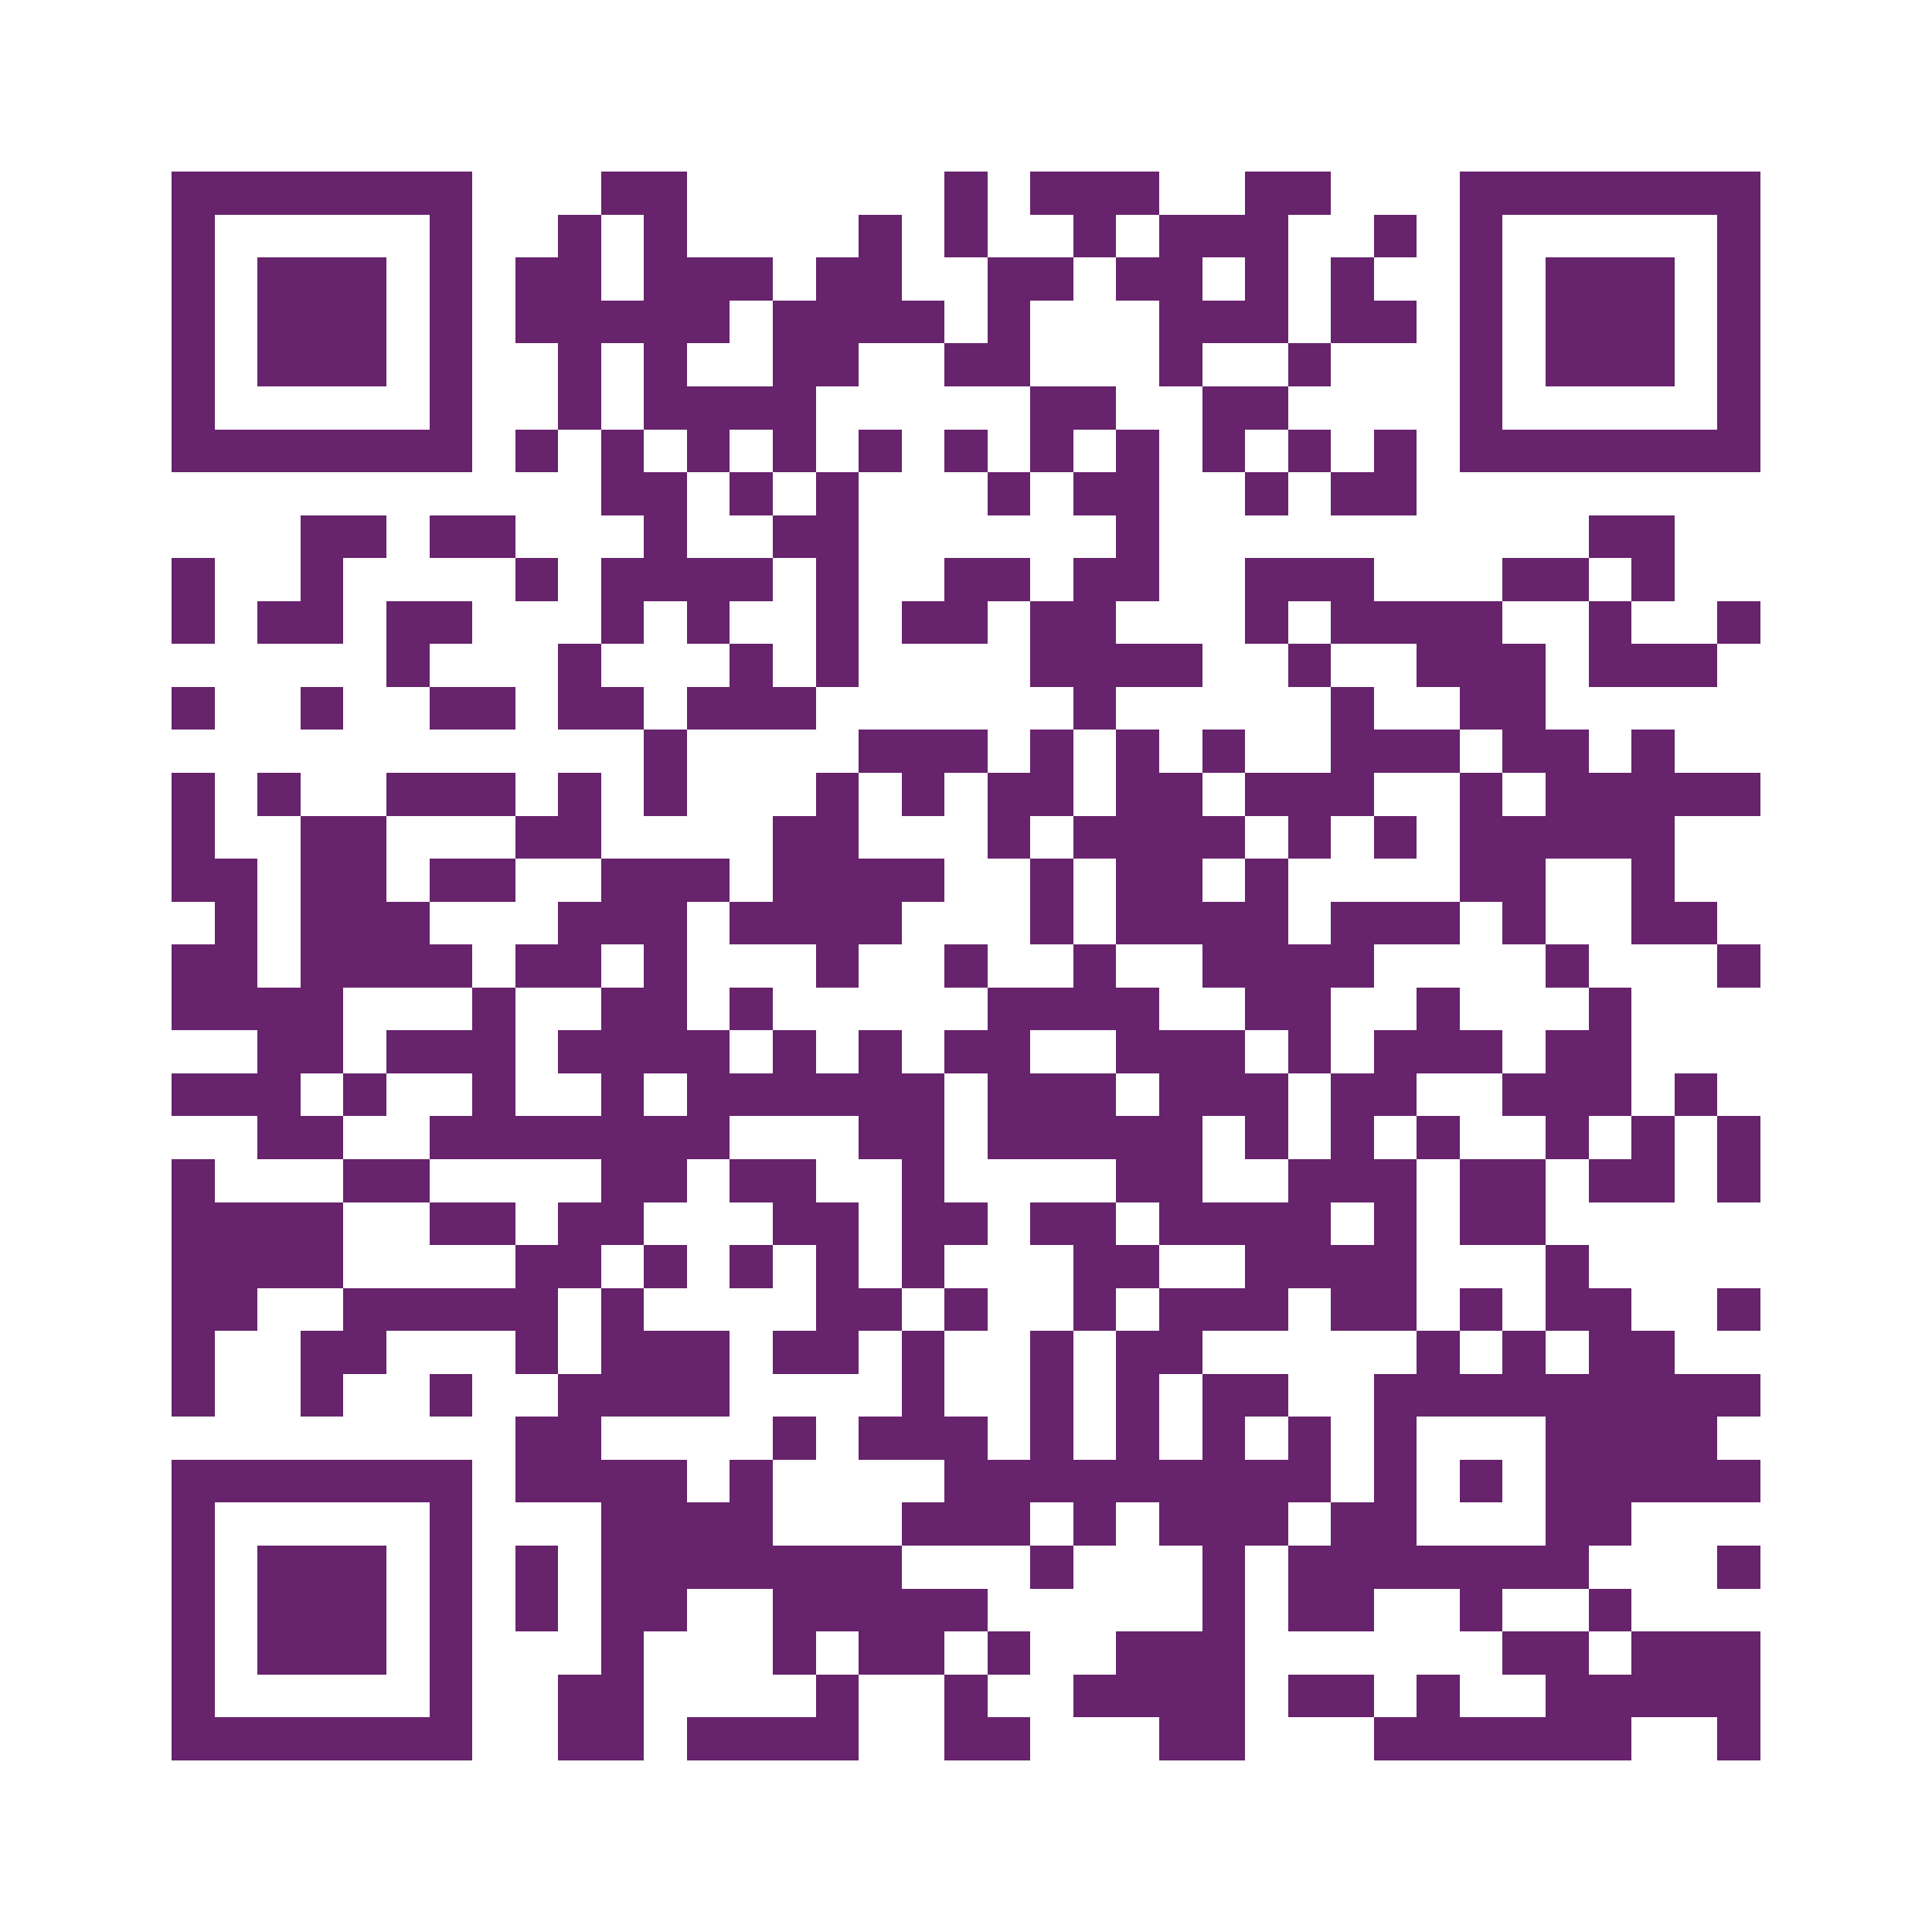
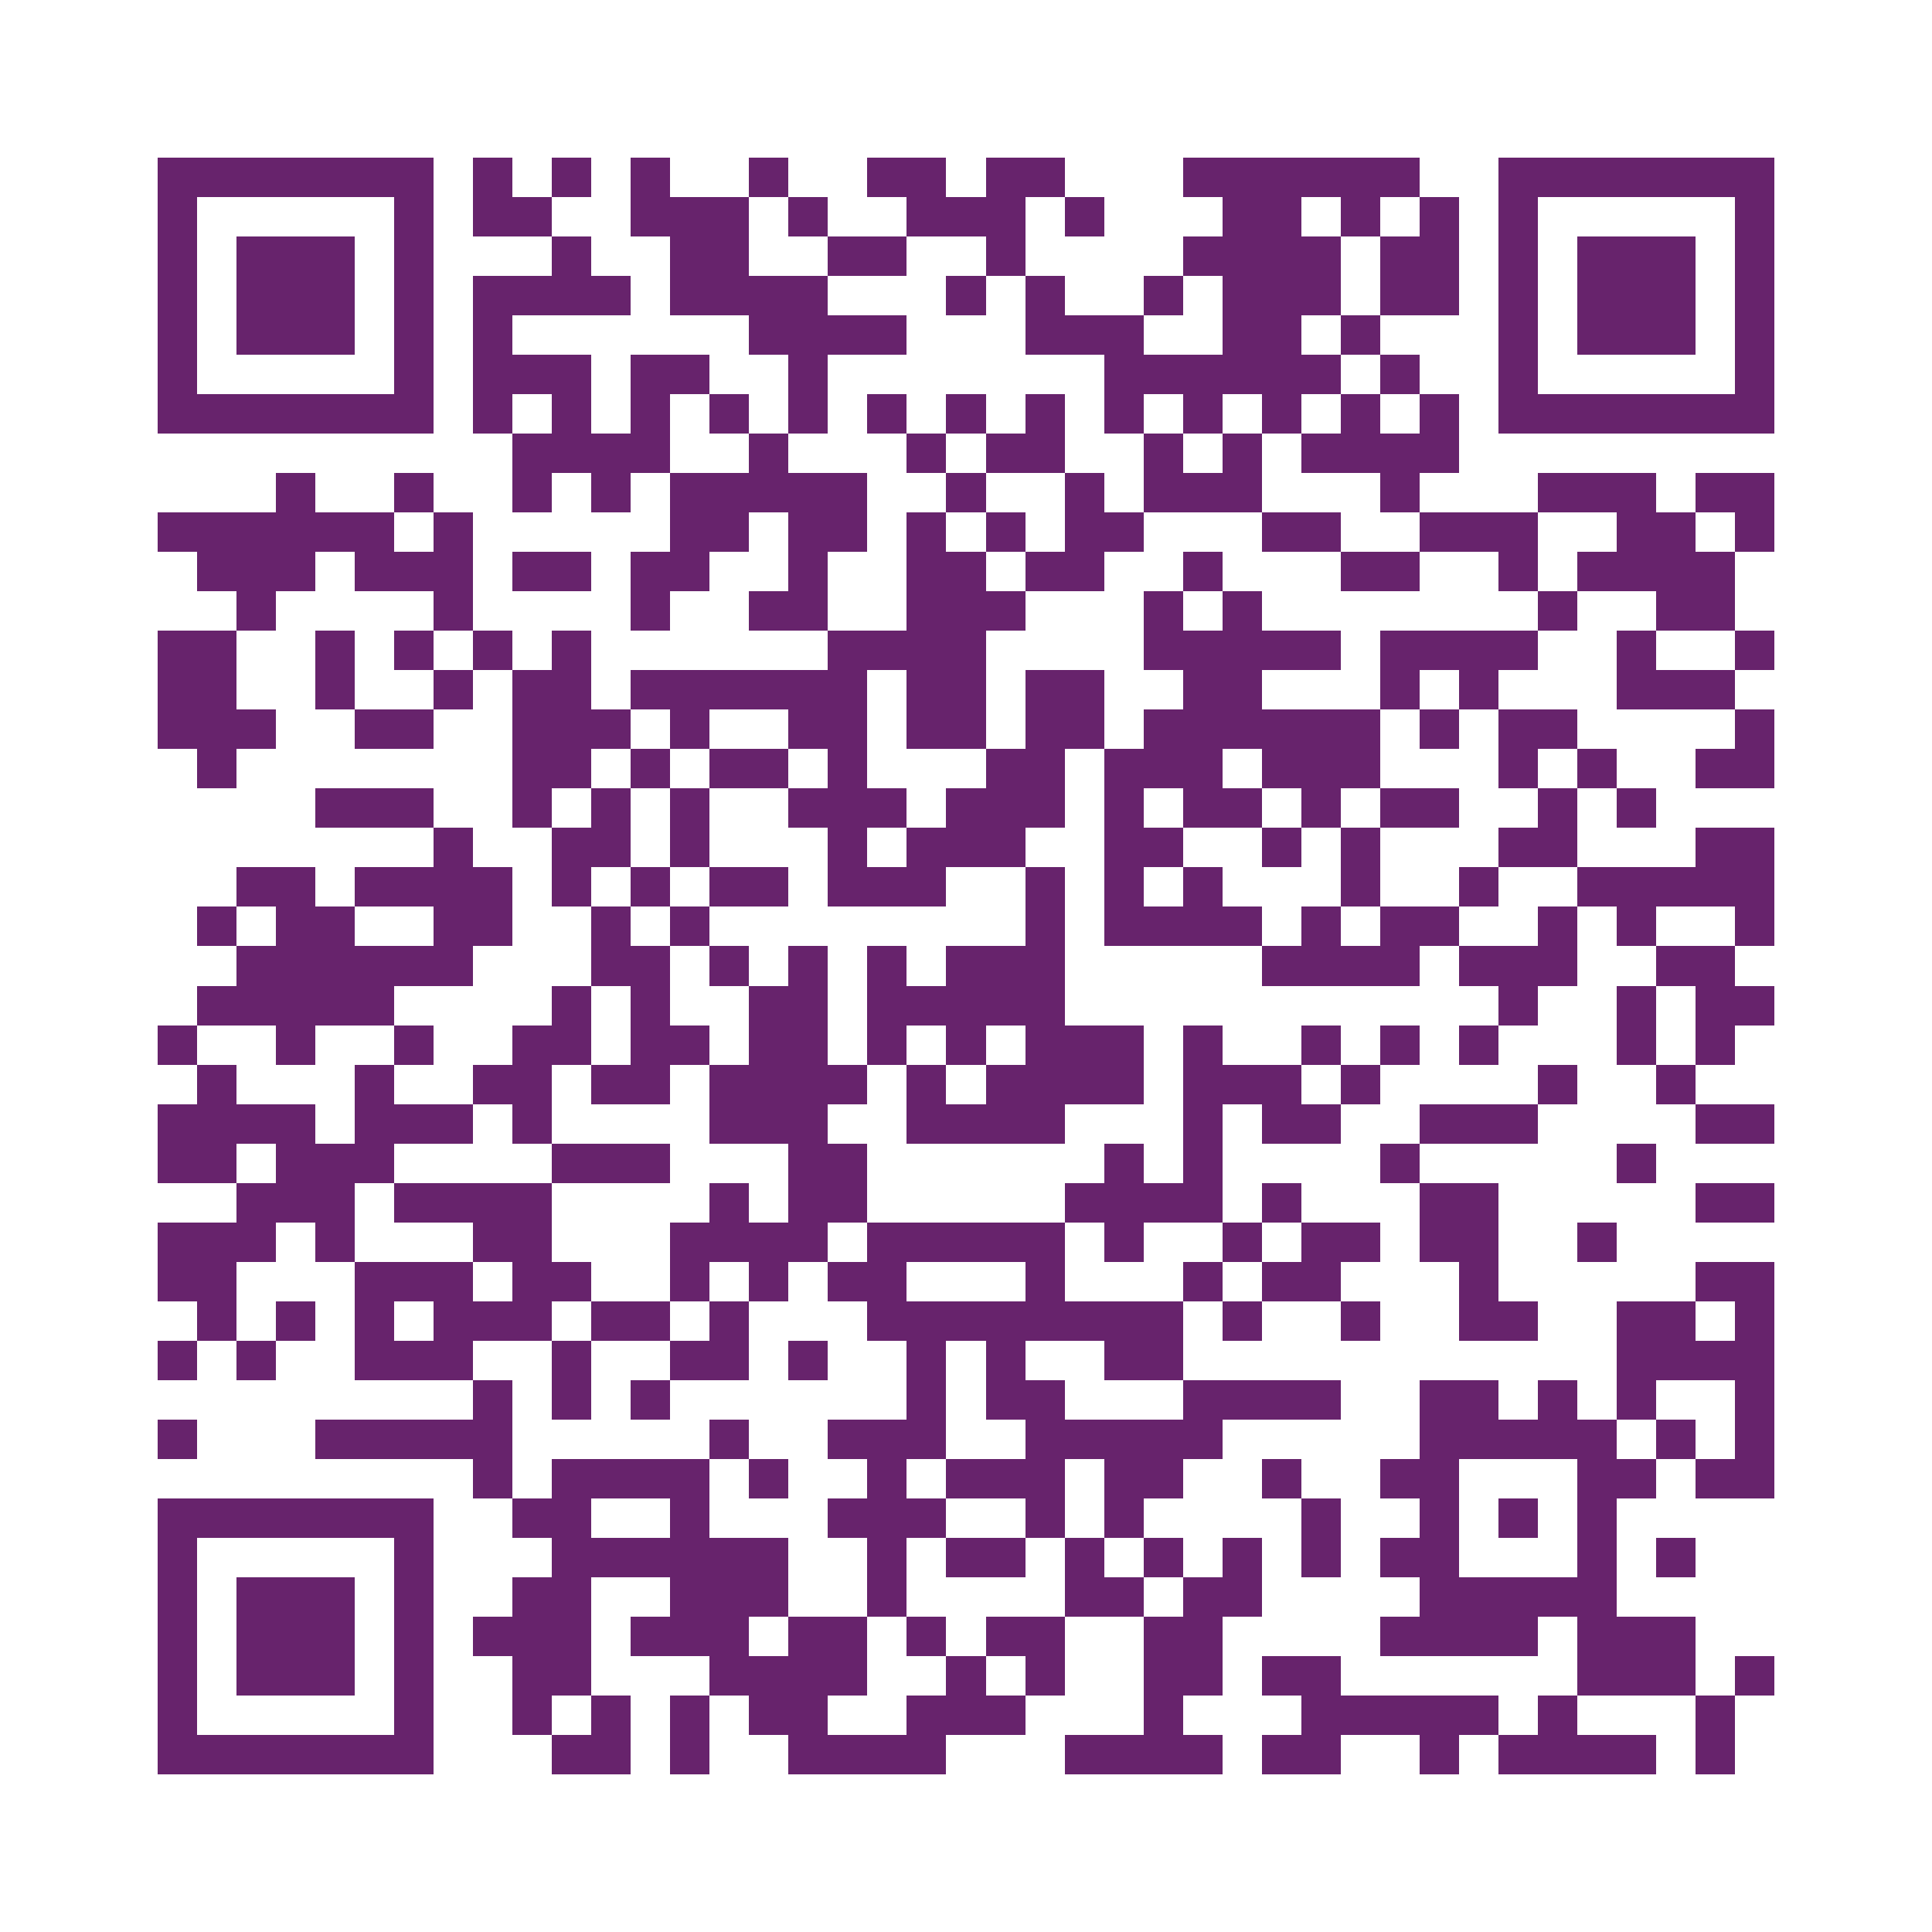
- <svg xmlns="http://www.w3.org/2000/svg" viewBox="0 0 45 45" width="600" height="600" role="img" shape-rendering="crispEdges">
-   <rect width="45" height="45" fill="#FFFFFF" />
-   <path d="M4 4h7v1h-7zM14 4h2v1h-2zM22 4h1v1h-1zM24 4h3v1h-3zM29 4h2v1h-2zM34 4h7v1h-7zM4 5h1v1h-1zM10 5h1v1h-1zM13 5h1v1h-1zM15 5h1v1h-1zM20 5h1v1h-1zM22 5h1v1h-1zM25 5h1v1h-1zM27 5h3v1h-3zM32 5h1v1h-1zM34 5h1v1h-1zM40 5h1v1h-1zM4 6h1v1h-1zM6 6h3v1h-3zM10 6h1v1h-1zM12 6h2v1h-2zM15 6h3v1h-3zM19 6h2v1h-2zM23 6h2v1h-2zM26 6h2v1h-2zM29 6h1v1h-1zM31 6h1v1h-1zM34 6h1v1h-1zM36 6h3v1h-3zM40 6h1v1h-1zM4 7h1v1h-1zM6 7h3v1h-3zM10 7h1v1h-1zM12 7h5v1h-5zM18 7h4v1h-4zM23 7h1v1h-1zM27 7h3v1h-3zM31 7h2v1h-2zM34 7h1v1h-1zM36 7h3v1h-3zM40 7h1v1h-1zM4 8h1v1h-1zM6 8h3v1h-3zM10 8h1v1h-1zM13 8h1v1h-1zM15 8h1v1h-1zM18 8h2v1h-2zM22 8h2v1h-2zM27 8h1v1h-1zM30 8h1v1h-1zM34 8h1v1h-1zM36 8h3v1h-3zM40 8h1v1h-1zM4 9h1v1h-1zM10 9h1v1h-1zM13 9h1v1h-1zM15 9h4v1h-4zM24 9h2v1h-2zM28 9h2v1h-2zM34 9h1v1h-1zM40 9h1v1h-1zM4 10h7v1h-7zM12 10h1v1h-1zM14 10h1v1h-1zM16 10h1v1h-1zM18 10h1v1h-1zM20 10h1v1h-1zM22 10h1v1h-1zM24 10h1v1h-1zM26 10h1v1h-1zM28 10h1v1h-1zM30 10h1v1h-1zM32 10h1v1h-1zM34 10h7v1h-7zM14 11h2v1h-2zM17 11h1v1h-1zM19 11h1v1h-1zM23 11h1v1h-1zM25 11h2v1h-2zM29 11h1v1h-1zM31 11h2v1h-2zM7 12h2v1h-2zM10 12h2v1h-2zM15 12h1v1h-1zM18 12h2v1h-2zM26 12h1v1h-1zM37 12h2v1h-2zM4 13h1v1h-1zM7 13h1v1h-1zM12 13h1v1h-1zM14 13h4v1h-4zM19 13h1v1h-1zM22 13h2v1h-2zM25 13h2v1h-2zM29 13h3v1h-3zM35 13h2v1h-2zM38 13h1v1h-1zM4 14h1v1h-1zM6 14h2v1h-2zM9 14h2v1h-2zM14 14h1v1h-1zM16 14h1v1h-1zM19 14h1v1h-1zM21 14h2v1h-2zM24 14h2v1h-2zM29 14h1v1h-1zM31 14h4v1h-4zM37 14h1v1h-1zM40 14h1v1h-1zM9 15h1v1h-1zM13 15h1v1h-1zM17 15h1v1h-1zM19 15h1v1h-1zM24 15h4v1h-4zM30 15h1v1h-1zM33 15h3v1h-3zM37 15h3v1h-3zM4 16h1v1h-1zM7 16h1v1h-1zM10 16h2v1h-2zM13 16h2v1h-2zM16 16h3v1h-3zM25 16h1v1h-1zM31 16h1v1h-1zM34 16h2v1h-2zM15 17h1v1h-1zM20 17h3v1h-3zM24 17h1v1h-1zM26 17h1v1h-1zM28 17h1v1h-1zM31 17h3v1h-3zM35 17h2v1h-2zM38 17h1v1h-1zM4 18h1v1h-1zM6 18h1v1h-1zM9 18h3v1h-3zM13 18h1v1h-1zM15 18h1v1h-1zM19 18h1v1h-1zM21 18h1v1h-1zM23 18h2v1h-2zM26 18h2v1h-2zM29 18h3v1h-3zM34 18h1v1h-1zM36 18h5v1h-5zM4 19h1v1h-1zM7 19h2v1h-2zM12 19h2v1h-2zM18 19h2v1h-2zM23 19h1v1h-1zM25 19h4v1h-4zM30 19h1v1h-1zM32 19h1v1h-1zM34 19h5v1h-5zM4 20h2v1h-2zM7 20h2v1h-2zM10 20h2v1h-2zM14 20h3v1h-3zM18 20h4v1h-4zM24 20h1v1h-1zM26 20h2v1h-2zM29 20h1v1h-1zM34 20h2v1h-2zM38 20h1v1h-1zM5 21h1v1h-1zM7 21h3v1h-3zM13 21h3v1h-3zM17 21h4v1h-4zM24 21h1v1h-1zM26 21h4v1h-4zM31 21h3v1h-3zM35 21h1v1h-1zM38 21h2v1h-2zM4 22h2v1h-2zM7 22h4v1h-4zM12 22h2v1h-2zM15 22h1v1h-1zM19 22h1v1h-1zM22 22h1v1h-1zM25 22h1v1h-1zM28 22h4v1h-4zM36 22h1v1h-1zM40 22h1v1h-1zM4 23h4v1h-4zM11 23h1v1h-1zM14 23h2v1h-2zM17 23h1v1h-1zM23 23h4v1h-4zM29 23h2v1h-2zM33 23h1v1h-1zM37 23h1v1h-1zM6 24h2v1h-2zM9 24h3v1h-3zM13 24h4v1h-4zM18 24h1v1h-1zM20 24h1v1h-1zM22 24h2v1h-2zM26 24h3v1h-3zM30 24h1v1h-1zM32 24h3v1h-3zM36 24h2v1h-2zM4 25h3v1h-3zM8 25h1v1h-1zM11 25h1v1h-1zM14 25h1v1h-1zM16 25h6v1h-6zM23 25h3v1h-3zM27 25h3v1h-3zM31 25h2v1h-2zM35 25h3v1h-3zM39 25h1v1h-1zM6 26h2v1h-2zM10 26h7v1h-7zM20 26h2v1h-2zM23 26h5v1h-5zM29 26h1v1h-1zM31 26h1v1h-1zM33 26h1v1h-1zM36 26h1v1h-1zM38 26h1v1h-1zM40 26h1v1h-1zM4 27h1v1h-1zM8 27h2v1h-2zM14 27h2v1h-2zM17 27h2v1h-2zM21 27h1v1h-1zM26 27h2v1h-2zM30 27h3v1h-3zM34 27h2v1h-2zM37 27h2v1h-2zM40 27h1v1h-1zM4 28h4v1h-4zM10 28h2v1h-2zM13 28h2v1h-2zM18 28h2v1h-2zM21 28h2v1h-2zM24 28h2v1h-2zM27 28h4v1h-4zM32 28h1v1h-1zM34 28h2v1h-2zM4 29h4v1h-4zM12 29h2v1h-2zM15 29h1v1h-1zM17 29h1v1h-1zM19 29h1v1h-1zM21 29h1v1h-1zM25 29h2v1h-2zM29 29h4v1h-4zM36 29h1v1h-1zM4 30h2v1h-2zM8 30h5v1h-5zM14 30h1v1h-1zM19 30h2v1h-2zM22 30h1v1h-1zM25 30h1v1h-1zM27 30h3v1h-3zM31 30h2v1h-2zM34 30h1v1h-1zM36 30h2v1h-2zM40 30h1v1h-1zM4 31h1v1h-1zM7 31h2v1h-2zM12 31h1v1h-1zM14 31h3v1h-3zM18 31h2v1h-2zM21 31h1v1h-1zM24 31h1v1h-1zM26 31h2v1h-2zM33 31h1v1h-1zM35 31h1v1h-1zM37 31h2v1h-2zM4 32h1v1h-1zM7 32h1v1h-1zM10 32h1v1h-1zM13 32h4v1h-4zM21 32h1v1h-1zM24 32h1v1h-1zM26 32h1v1h-1zM28 32h2v1h-2zM32 32h9v1h-9zM12 33h2v1h-2zM18 33h1v1h-1zM20 33h3v1h-3zM24 33h1v1h-1zM26 33h1v1h-1zM28 33h1v1h-1zM30 33h1v1h-1zM32 33h1v1h-1zM36 33h4v1h-4zM4 34h7v1h-7zM12 34h4v1h-4zM17 34h1v1h-1zM22 34h9v1h-9zM32 34h1v1h-1zM34 34h1v1h-1zM36 34h5v1h-5zM4 35h1v1h-1zM10 35h1v1h-1zM14 35h4v1h-4zM21 35h3v1h-3zM25 35h1v1h-1zM27 35h3v1h-3zM31 35h2v1h-2zM36 35h2v1h-2zM4 36h1v1h-1zM6 36h3v1h-3zM10 36h1v1h-1zM12 36h1v1h-1zM14 36h7v1h-7zM24 36h1v1h-1zM28 36h1v1h-1zM30 36h7v1h-7zM40 36h1v1h-1zM4 37h1v1h-1zM6 37h3v1h-3zM10 37h1v1h-1zM12 37h1v1h-1zM14 37h2v1h-2zM18 37h5v1h-5zM28 37h1v1h-1zM30 37h2v1h-2zM34 37h1v1h-1zM37 37h1v1h-1zM4 38h1v1h-1zM6 38h3v1h-3zM10 38h1v1h-1zM14 38h1v1h-1zM18 38h1v1h-1zM20 38h2v1h-2zM23 38h1v1h-1zM26 38h3v1h-3zM35 38h2v1h-2zM38 38h3v1h-3zM4 39h1v1h-1zM10 39h1v1h-1zM13 39h2v1h-2zM19 39h1v1h-1zM22 39h1v1h-1zM25 39h4v1h-4zM30 39h2v1h-2zM33 39h1v1h-1zM36 39h5v1h-5zM4 40h7v1h-7zM13 40h2v1h-2zM16 40h4v1h-4zM22 40h2v1h-2zM27 40h2v1h-2zM32 40h6v1h-6zM40 40h1v1h-1z" fill="#67236C" />
+ <svg xmlns="http://www.w3.org/2000/svg" viewBox="0 0 49 49" width="600" height="600" role="img" shape-rendering="crispEdges">
+   <rect width="49" height="49" fill="#FFFFFF" />
+   <path d="M4 4h7v1h-7zM12 4h1v1h-1zM14 4h1v1h-1zM16 4h1v1h-1zM19 4h1v1h-1zM22 4h2v1h-2zM25 4h2v1h-2zM30 4h6v1h-6zM38 4h7v1h-7zM4 5h1v1h-1zM10 5h1v1h-1zM12 5h2v1h-2zM16 5h3v1h-3zM20 5h1v1h-1zM23 5h3v1h-3zM27 5h1v1h-1zM31 5h2v1h-2zM34 5h1v1h-1zM36 5h1v1h-1zM38 5h1v1h-1zM44 5h1v1h-1zM4 6h1v1h-1zM6 6h3v1h-3zM10 6h1v1h-1zM14 6h1v1h-1zM17 6h2v1h-2zM21 6h2v1h-2zM25 6h1v1h-1zM30 6h4v1h-4zM35 6h2v1h-2zM38 6h1v1h-1zM40 6h3v1h-3zM44 6h1v1h-1zM4 7h1v1h-1zM6 7h3v1h-3zM10 7h1v1h-1zM12 7h4v1h-4zM17 7h4v1h-4zM24 7h1v1h-1zM26 7h1v1h-1zM29 7h1v1h-1zM31 7h3v1h-3zM35 7h2v1h-2zM38 7h1v1h-1zM40 7h3v1h-3zM44 7h1v1h-1zM4 8h1v1h-1zM6 8h3v1h-3zM10 8h1v1h-1zM12 8h1v1h-1zM19 8h4v1h-4zM26 8h3v1h-3zM31 8h2v1h-2zM34 8h1v1h-1zM38 8h1v1h-1zM40 8h3v1h-3zM44 8h1v1h-1zM4 9h1v1h-1zM10 9h1v1h-1zM12 9h3v1h-3zM16 9h2v1h-2zM20 9h1v1h-1zM28 9h6v1h-6zM35 9h1v1h-1zM38 9h1v1h-1zM44 9h1v1h-1zM4 10h7v1h-7zM12 10h1v1h-1zM14 10h1v1h-1zM16 10h1v1h-1zM18 10h1v1h-1zM20 10h1v1h-1zM22 10h1v1h-1zM24 10h1v1h-1zM26 10h1v1h-1zM28 10h1v1h-1zM30 10h1v1h-1zM32 10h1v1h-1zM34 10h1v1h-1zM36 10h1v1h-1zM38 10h7v1h-7zM13 11h4v1h-4zM19 11h1v1h-1zM23 11h1v1h-1zM25 11h2v1h-2zM29 11h1v1h-1zM31 11h1v1h-1zM33 11h4v1h-4zM7 12h1v1h-1zM10 12h1v1h-1zM13 12h1v1h-1zM15 12h1v1h-1zM17 12h5v1h-5zM24 12h1v1h-1zM27 12h1v1h-1zM29 12h3v1h-3zM35 12h1v1h-1zM39 12h3v1h-3zM43 12h2v1h-2zM4 13h6v1h-6zM11 13h1v1h-1zM17 13h2v1h-2zM20 13h2v1h-2zM23 13h1v1h-1zM25 13h1v1h-1zM27 13h2v1h-2zM32 13h2v1h-2zM36 13h3v1h-3zM41 13h2v1h-2zM44 13h1v1h-1zM5 14h3v1h-3zM9 14h3v1h-3zM13 14h2v1h-2zM16 14h2v1h-2zM20 14h1v1h-1zM23 14h2v1h-2zM26 14h2v1h-2zM30 14h1v1h-1zM34 14h2v1h-2zM38 14h1v1h-1zM40 14h4v1h-4zM6 15h1v1h-1zM11 15h1v1h-1zM16 15h1v1h-1zM19 15h2v1h-2zM23 15h3v1h-3zM29 15h1v1h-1zM31 15h1v1h-1zM39 15h1v1h-1zM42 15h2v1h-2zM4 16h2v1h-2zM8 16h1v1h-1zM10 16h1v1h-1zM12 16h1v1h-1zM14 16h1v1h-1zM21 16h4v1h-4zM29 16h5v1h-5zM35 16h4v1h-4zM41 16h1v1h-1zM44 16h1v1h-1zM4 17h2v1h-2zM8 17h1v1h-1zM11 17h1v1h-1zM13 17h2v1h-2zM16 17h6v1h-6zM23 17h2v1h-2zM26 17h2v1h-2zM30 17h2v1h-2zM35 17h1v1h-1zM37 17h1v1h-1zM41 17h3v1h-3zM4 18h3v1h-3zM9 18h2v1h-2zM13 18h3v1h-3zM17 18h1v1h-1zM20 18h2v1h-2zM23 18h2v1h-2zM26 18h2v1h-2zM29 18h6v1h-6zM36 18h1v1h-1zM38 18h2v1h-2zM44 18h1v1h-1zM5 19h1v1h-1zM13 19h2v1h-2zM16 19h1v1h-1zM18 19h2v1h-2zM21 19h1v1h-1zM25 19h2v1h-2zM28 19h3v1h-3zM32 19h3v1h-3zM38 19h1v1h-1zM40 19h1v1h-1zM43 19h2v1h-2zM8 20h3v1h-3zM13 20h1v1h-1zM15 20h1v1h-1zM17 20h1v1h-1zM20 20h3v1h-3zM24 20h3v1h-3zM28 20h1v1h-1zM30 20h2v1h-2zM33 20h1v1h-1zM35 20h2v1h-2zM39 20h1v1h-1zM41 20h1v1h-1zM11 21h1v1h-1zM14 21h2v1h-2zM17 21h1v1h-1zM21 21h1v1h-1zM23 21h3v1h-3zM28 21h2v1h-2zM32 21h1v1h-1zM34 21h1v1h-1zM38 21h2v1h-2zM43 21h2v1h-2zM6 22h2v1h-2zM9 22h4v1h-4zM14 22h1v1h-1zM16 22h1v1h-1zM18 22h2v1h-2zM21 22h3v1h-3zM26 22h1v1h-1zM28 22h1v1h-1zM30 22h1v1h-1zM34 22h1v1h-1zM37 22h1v1h-1zM40 22h5v1h-5zM5 23h1v1h-1zM7 23h2v1h-2zM11 23h2v1h-2zM15 23h1v1h-1zM17 23h1v1h-1zM26 23h1v1h-1zM28 23h4v1h-4zM33 23h1v1h-1zM35 23h2v1h-2zM39 23h1v1h-1zM41 23h1v1h-1zM44 23h1v1h-1zM6 24h6v1h-6zM15 24h2v1h-2zM18 24h1v1h-1zM20 24h1v1h-1zM22 24h1v1h-1zM24 24h3v1h-3zM32 24h4v1h-4zM37 24h3v1h-3zM42 24h2v1h-2zM5 25h5v1h-5zM14 25h1v1h-1zM16 25h1v1h-1zM19 25h2v1h-2zM22 25h5v1h-5zM38 25h1v1h-1zM41 25h1v1h-1zM43 25h2v1h-2zM4 26h1v1h-1zM7 26h1v1h-1zM10 26h1v1h-1zM13 26h2v1h-2zM16 26h2v1h-2zM19 26h2v1h-2zM22 26h1v1h-1zM24 26h1v1h-1zM26 26h3v1h-3zM30 26h1v1h-1zM33 26h1v1h-1zM35 26h1v1h-1zM37 26h1v1h-1zM41 26h1v1h-1zM43 26h1v1h-1zM5 27h1v1h-1zM9 27h1v1h-1zM12 27h2v1h-2zM15 27h2v1h-2zM18 27h4v1h-4zM23 27h1v1h-1zM25 27h4v1h-4zM30 27h3v1h-3zM34 27h1v1h-1zM39 27h1v1h-1zM42 27h1v1h-1zM4 28h4v1h-4zM9 28h3v1h-3zM13 28h1v1h-1zM18 28h3v1h-3zM23 28h4v1h-4zM30 28h1v1h-1zM32 28h2v1h-2zM36 28h3v1h-3zM43 28h2v1h-2zM4 29h2v1h-2zM7 29h3v1h-3zM14 29h3v1h-3zM20 29h2v1h-2zM28 29h1v1h-1zM30 29h1v1h-1zM35 29h1v1h-1zM41 29h1v1h-1zM6 30h3v1h-3zM10 30h4v1h-4zM18 30h1v1h-1zM20 30h2v1h-2zM27 30h4v1h-4zM32 30h1v1h-1zM36 30h2v1h-2zM43 30h2v1h-2zM4 31h3v1h-3zM8 31h1v1h-1zM12 31h2v1h-2zM17 31h4v1h-4zM22 31h5v1h-5zM28 31h1v1h-1zM31 31h1v1h-1zM33 31h2v1h-2zM36 31h2v1h-2zM40 31h1v1h-1zM4 32h2v1h-2zM9 32h3v1h-3zM13 32h2v1h-2zM17 32h1v1h-1zM19 32h1v1h-1zM21 32h2v1h-2zM26 32h1v1h-1zM30 32h1v1h-1zM32 32h2v1h-2zM37 32h1v1h-1zM43 32h2v1h-2zM5 33h1v1h-1zM7 33h1v1h-1zM9 33h1v1h-1zM11 33h3v1h-3zM15 33h2v1h-2zM18 33h1v1h-1zM22 33h8v1h-8zM31 33h1v1h-1zM34 33h1v1h-1zM37 33h2v1h-2zM41 33h2v1h-2zM44 33h1v1h-1zM4 34h1v1h-1zM6 34h1v1h-1zM9 34h3v1h-3zM14 34h1v1h-1zM17 34h2v1h-2zM20 34h1v1h-1zM23 34h1v1h-1zM25 34h1v1h-1zM28 34h2v1h-2zM41 34h4v1h-4zM12 35h1v1h-1zM14 35h1v1h-1zM16 35h1v1h-1zM23 35h1v1h-1zM25 35h2v1h-2zM30 35h4v1h-4zM36 35h2v1h-2zM39 35h1v1h-1zM41 35h1v1h-1zM44 35h1v1h-1zM4 36h1v1h-1zM8 36h5v1h-5zM18 36h1v1h-1zM21 36h3v1h-3zM26 36h5v1h-5zM36 36h5v1h-5zM42 36h1v1h-1zM44 36h1v1h-1zM12 37h1v1h-1zM14 37h4v1h-4zM19 37h1v1h-1zM22 37h1v1h-1zM24 37h3v1h-3zM28 37h2v1h-2zM32 37h1v1h-1zM35 37h2v1h-2zM40 37h2v1h-2zM43 37h2v1h-2zM4 38h7v1h-7zM13 38h2v1h-2zM17 38h1v1h-1zM21 38h3v1h-3zM26 38h1v1h-1zM28 38h1v1h-1zM33 38h1v1h-1zM36 38h1v1h-1zM38 38h1v1h-1zM40 38h1v1h-1zM4 39h1v1h-1zM10 39h1v1h-1zM14 39h6v1h-6zM22 39h1v1h-1zM24 39h2v1h-2zM27 39h1v1h-1zM29 39h1v1h-1zM31 39h1v1h-1zM33 39h1v1h-1zM35 39h2v1h-2zM40 39h1v1h-1zM42 39h1v1h-1zM4 40h1v1h-1zM6 40h3v1h-3zM10 40h1v1h-1zM13 40h2v1h-2zM17 40h3v1h-3zM22 40h1v1h-1zM27 40h2v1h-2zM30 40h2v1h-2zM36 40h5v1h-5zM4 41h1v1h-1zM6 41h3v1h-3zM10 41h1v1h-1zM12 41h3v1h-3zM16 41h3v1h-3zM20 41h2v1h-2zM23 41h1v1h-1zM25 41h2v1h-2zM29 41h2v1h-2zM35 41h4v1h-4zM40 41h3v1h-3zM4 42h1v1h-1zM6 42h3v1h-3zM10 42h1v1h-1zM13 42h2v1h-2zM18 42h4v1h-4zM24 42h1v1h-1zM26 42h1v1h-1zM29 42h2v1h-2zM32 42h2v1h-2zM40 42h3v1h-3zM44 42h1v1h-1zM4 43h1v1h-1zM10 43h1v1h-1zM13 43h1v1h-1zM15 43h1v1h-1zM17 43h1v1h-1zM19 43h2v1h-2zM23 43h3v1h-3zM29 43h1v1h-1zM33 43h5v1h-5zM39 43h1v1h-1zM43 43h1v1h-1zM4 44h7v1h-7zM14 44h2v1h-2zM17 44h1v1h-1zM20 44h4v1h-4zM27 44h4v1h-4zM32 44h2v1h-2zM36 44h1v1h-1zM38 44h4v1h-4zM43 44h1v1h-1z" fill="#67236C" />
</svg>
